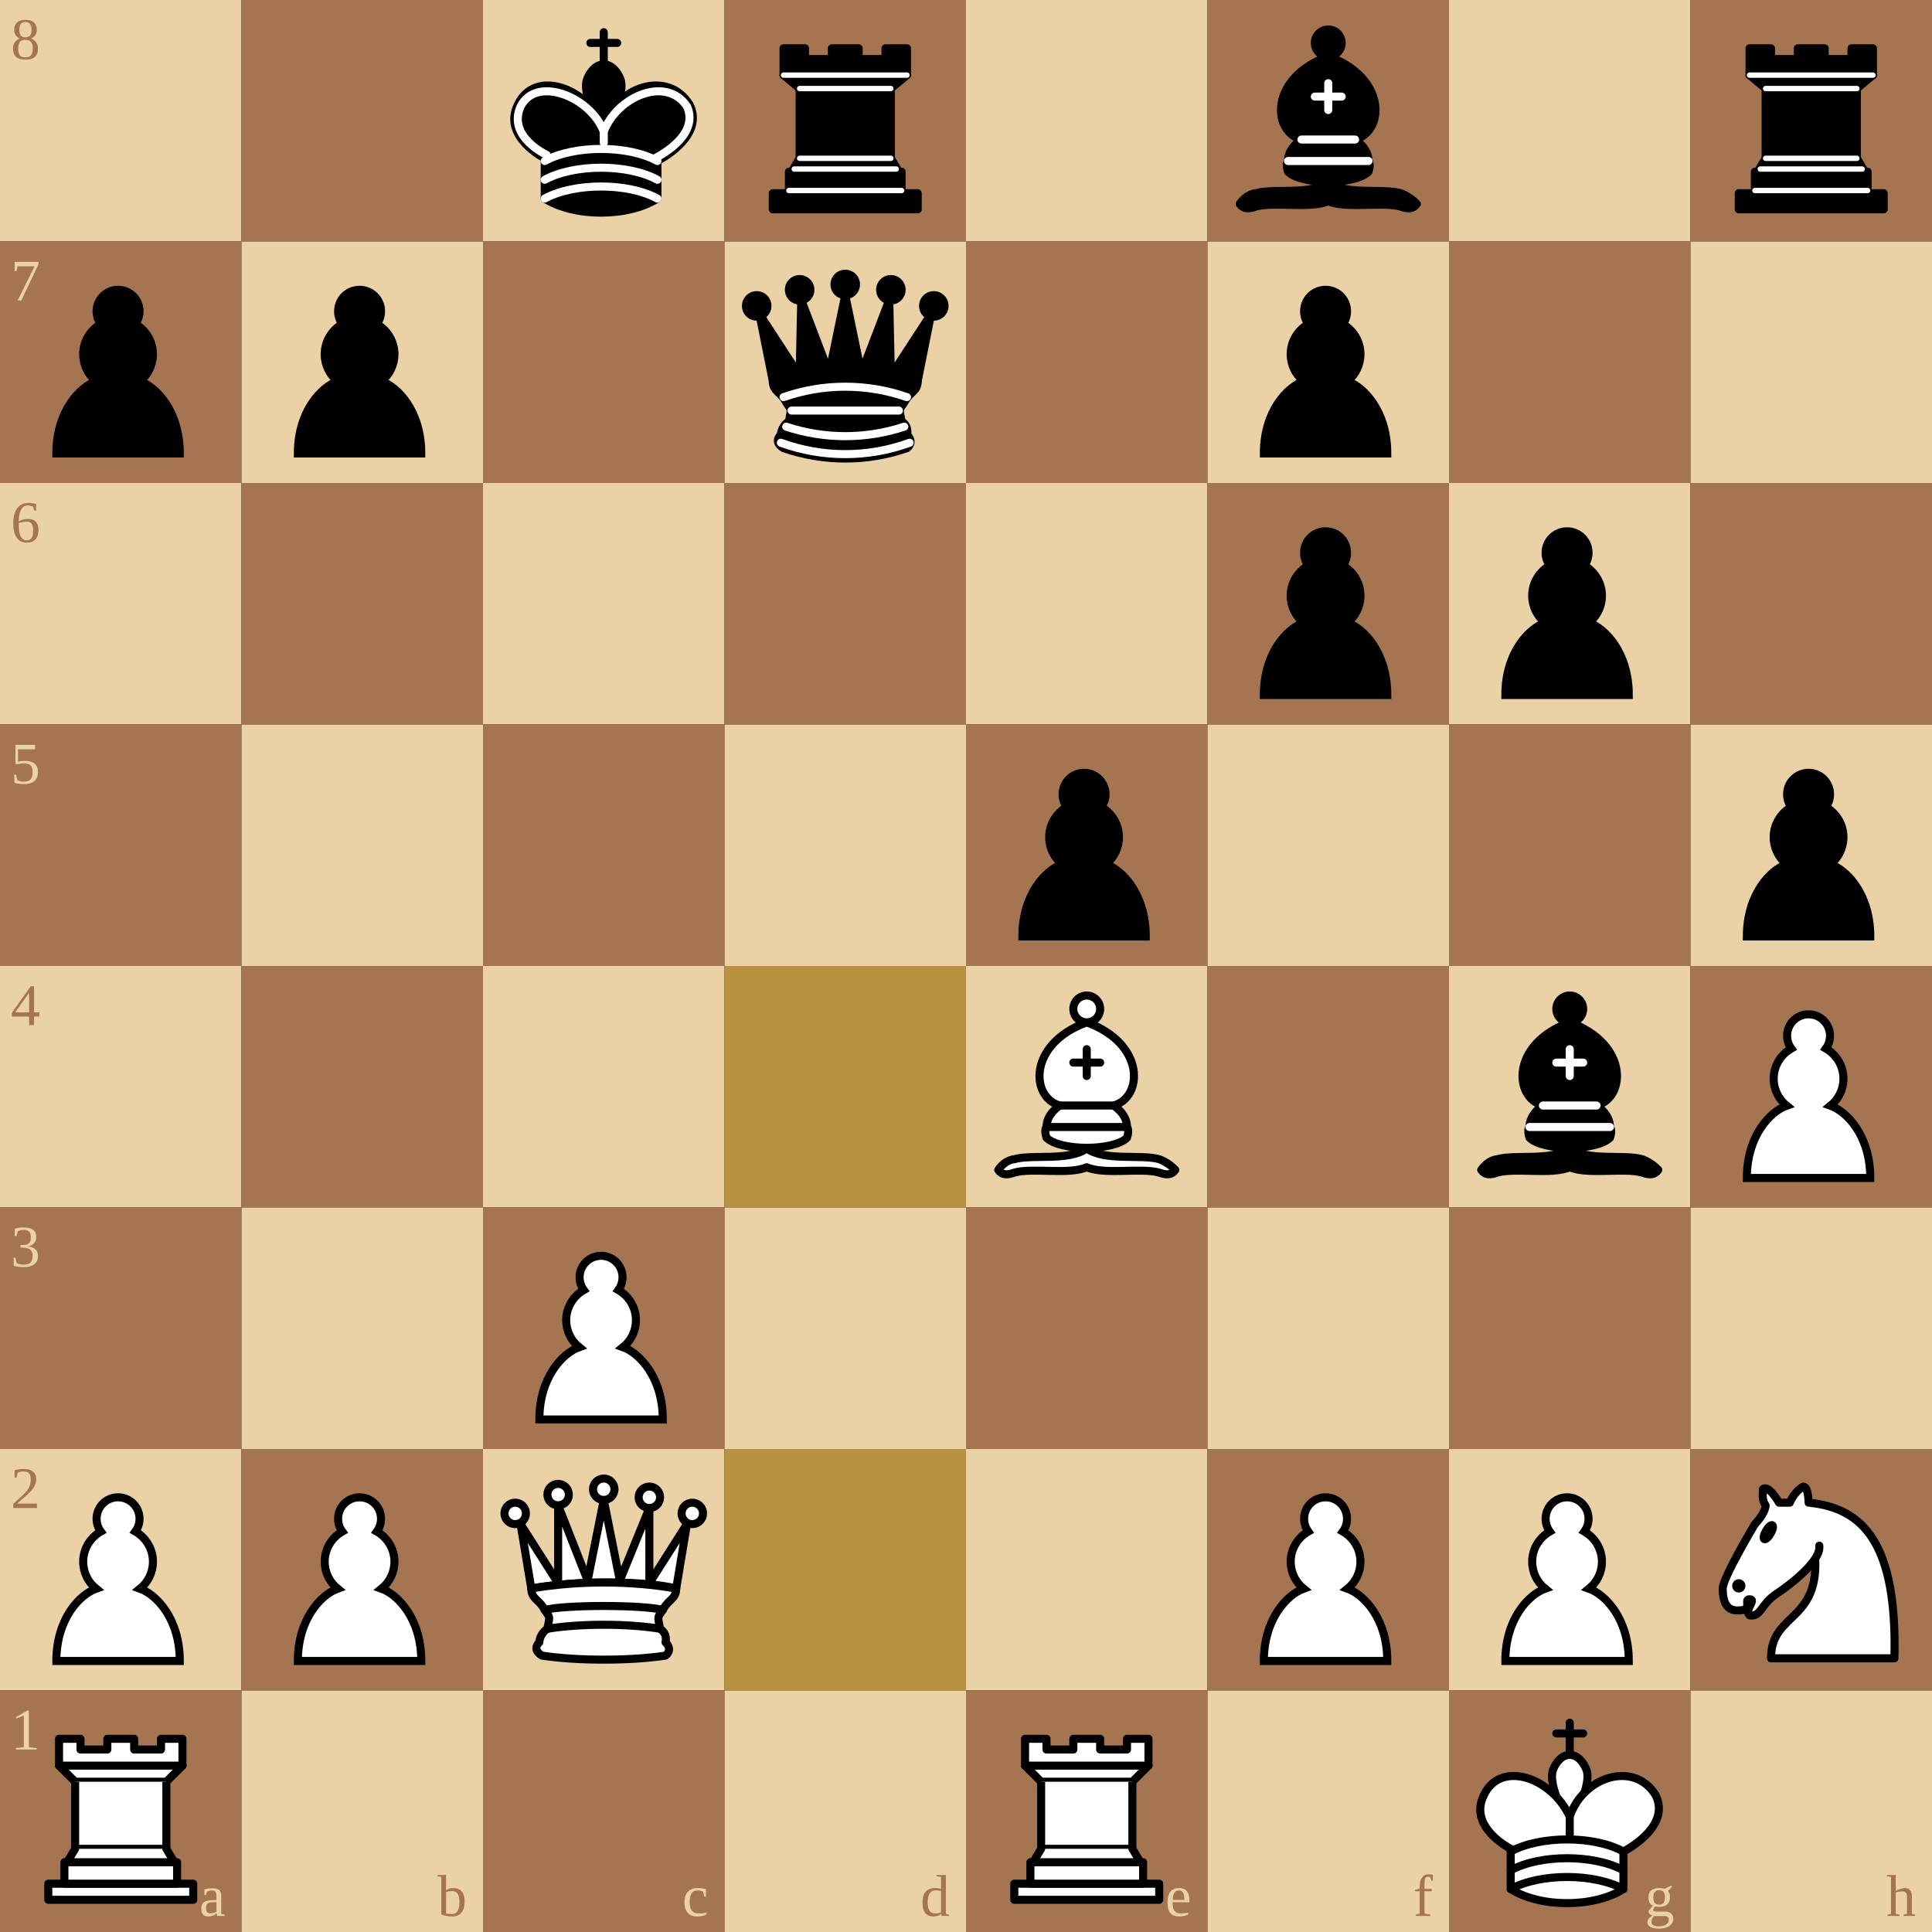
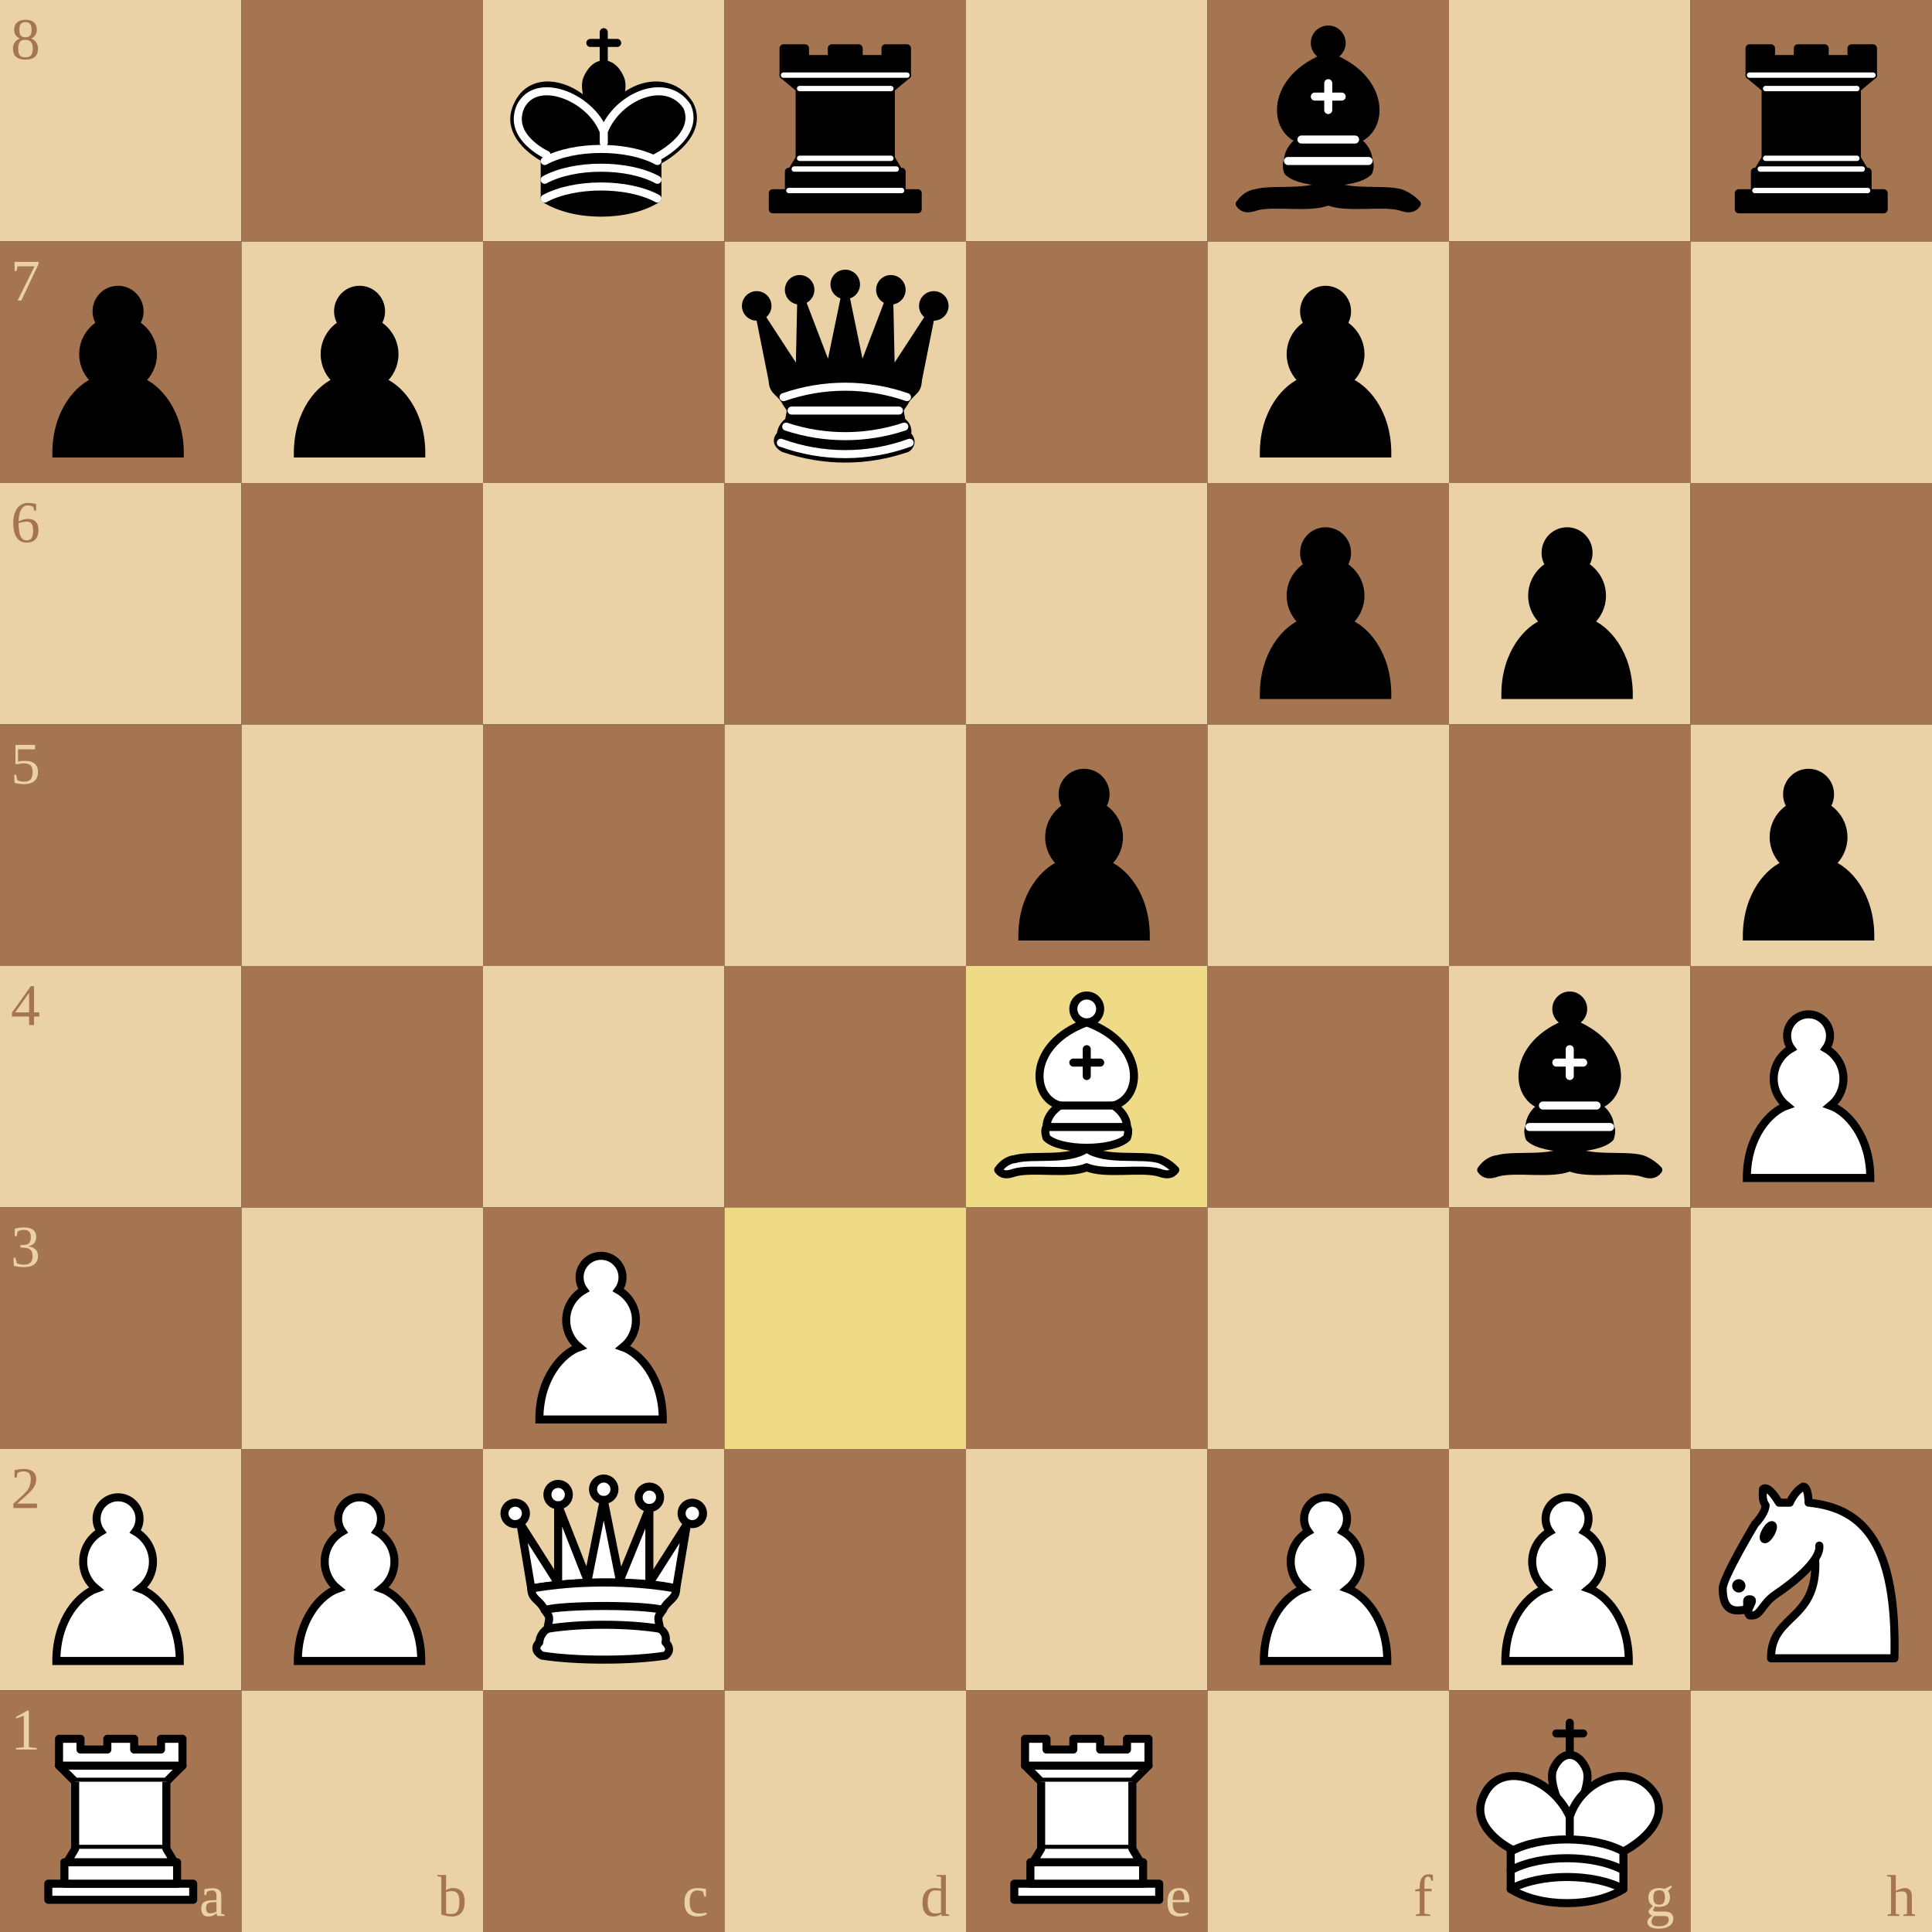
<svg xmlns="http://www.w3.org/2000/svg" width="360" height="360">
  <rect x="0" y="0" width="360" height="360" />
  <rect x="0" y="0" width="45" height="45" style="fill: #ebd1a6" />
  <text x="2" y="11" style="font-size:11px;fill: #a57551">8</text>
  <rect x="45" y="0" width="45" height="45" style="fill: #a57551" />
  <rect x="90" y="0" width="45" height="45" style="fill: #ebd1a6" />
  <svg version="1.1" width="360" height="360" viewBox="-90 0 360 360">
    <g style="fill:none; fill-opacity:1; fill-rule:evenodd; stroke:#000000; stroke-width:1.5; stroke-linecap:round;stroke-linejoin:round;stroke-miterlimit:4; stroke-dasharray:none; stroke-opacity:1;">
      <path d="M 22.5,11.63 L 22.5,6" style="fill:none; stroke:#000000; stroke-linejoin:miter;" id="path6570" />
      <path d="M 22.5,25 C 22.5,25 27,17.5 25.5,14.5 C 25.5,14.5 24.5,12 22.5,12 C 20.5,12 19.5,14.5 19.5,14.5 C 18,17.5 22.5,25 22.5,25" style="fill:#000000;fill-opacity:1; stroke-linecap:butt; stroke-linejoin:miter;" />
      <path d="M 11.5,37 C 17,40.5 27,40.5 32.5,37 L 32.5,30 C 32.5,30 41.5,25.5 38.5,19.5 C 34.5,13 25,16 22.5,23.5 L 22.5,27 L 22.5,23.5 C 19,16 9.5,13 6.5,19.5 C 3.5,25.5 11.5,29.5 11.5,29.5 L 11.5,37 z " style="fill:#000000; stroke:#000000;" />
      <path d="M 20,8 L 25,8" style="fill:none; stroke:#000000; stroke-linejoin:miter;" />
      <path d="M 32,29.5 C 32,29.5 40.5,25.5 38.03,19.85 C 34.15,14 25,18 22.5,24.5 L 22.51,26.6 L 22.5,24.5 C 20,18 9.906,14 6.997,19.85 C 4.5,25.5 11.85,28.85 11.85,28.85" style="fill:none; stroke:#ffffff;" />
      <path d="M 11.5,30 C 17,27 27,27 32.5,30 M 11.5,33.5 C 17,30.5 27,30.5 32.5,33.5 M 11.5,37 C 17,34 27,34 32.5,37" style="fill:none; stroke:#ffffff;" />
    </g>
  </svg>
  <rect x="135" y="0" width="45" height="45" style="fill: #a57551" />
  <svg version="1.1" width="360" height="360" viewBox="-135 0 360 360">
    <g style="opacity:1; fill:000000; fill-opacity:1; fill-rule:evenodd; stroke:#000000; stroke-width:1.5; stroke-linecap:round;stroke-linejoin:round;stroke-miterlimit:4; stroke-dasharray:none; stroke-opacity:1;">
      <path d="M 9,39 L 36,39 L 36,36 L 9,36 L 9,39 z " style="stroke-linecap:butt;" />
      <path d="M 12.5,32 L 14,29.5 L 31,29.5 L 32.5,32 L 12.5,32 z " style="stroke-linecap:butt;" />
      <path d="M 12,36 L 12,32 L 33,32 L 33,36 L 12,36 z " style="stroke-linecap:butt;" />
      <path d="M 14,29.5 L 14,16.5 L 31,16.5 L 31,29.5 L 14,29.5 z " style="stroke-linecap:butt;stroke-linejoin:miter;" />
      <path d="M 14,16.5 L 11,14 L 34,14 L 31,16.5 L 14,16.5 z " style="stroke-linecap:butt;" />
      <path d="M 11,14 L 11,9 L 15,9 L 15,11 L 20,11 L 20,9 L 25,9 L 25,11 L 30,11 L 30,9 L 34,9 L 34,14 L 11,14 z " style="stroke-linecap:butt;" />
      <path d="M 12,35.5 L 33,35.5 L 33,35.5" style="fill:none; stroke:#ffffff; stroke-width:1; stroke-linejoin:miter;" />
      <path d="M 13,31.5 L 32,31.5" style="fill:none; stroke:#ffffff; stroke-width:1; stroke-linejoin:miter;" />
      <path d="M 14,29.5 L 31,29.5" style="fill:none; stroke:#ffffff; stroke-width:1; stroke-linejoin:miter;" />
      <path d="M 14,16.5 L 31,16.5" style="fill:none; stroke:#ffffff; stroke-width:1; stroke-linejoin:miter;" />
      <path d="M 11,14 L 34,14" style="fill:none; stroke:#ffffff; stroke-width:1; stroke-linejoin:miter;" />
    </g>
  </svg>
  <rect x="180" y="0" width="45" height="45" style="fill: #ebd1a6" />
  <rect x="225" y="0" width="45" height="45" style="fill: #a57551" />
  <svg version="1.1" width="360" height="360" viewBox="-225 0 360 360">
    <g style="opacity:1; fill:none; fill-rule:evenodd; fill-opacity:1; stroke:#000000; stroke-width:1.5; stroke-linecap:round; stroke-linejoin:round; stroke-miterlimit:4; stroke-dasharray:none; stroke-opacity:1;">
      <g style="fill:#000000; stroke:#000000; stroke-linecap:butt;">
        <path d="M 9,36 C 12.39,35.03 19.11,36.43 22.5,34 C 25.89,36.43 32.61,35.03 36,36 C 36,36 37.65,36.54 39,38 C 38.32,38.97 37.35,38.99 36,38.5 C 32.61,37.53 25.89,38.96 22.5,37.5 C 19.11,38.96 12.39,37.53 9,38.5 C 7.646,38.99 6.677,38.97 6,38 C 7.354,36.06 9,36 9,36 z" />
        <path d="M 15,32 C 17.5,34.5 27.5,34.5 30,32 C 30.5,30.5 30,30 30,30 C 30,27.5 27.5,26 27.5,26 C 33,24.5 33.5,14.5 22.5,10.5 C 11.5,14.5 12,24.5 17.5,26 C 17.5,26 15,27.5 15,30 C 15,30 14.5,30.5 15,32 z" />
        <path d="M 25 8 A 2.5 2.5 0 1 1  20,8 A 2.5 2.5 0 1 1  25 8 z" />
      </g>
      <path d="M 17.5,26 L 27.5,26 M 15,30 L 30,30 M 22.5,15.5 L 22.5,20.5 M 20,18 L 25,18" style="fill:none; stroke:#ffffff; stroke-linejoin:miter;" />
    </g>
  </svg>
  <rect x="270" y="0" width="45" height="45" style="fill: #ebd1a6" />
  <rect x="315" y="0" width="45" height="45" style="fill: #a57551" />
  <svg version="1.1" width="360" height="360" viewBox="-315 0 360 360">
    <g style="opacity:1; fill:000000; fill-opacity:1; fill-rule:evenodd; stroke:#000000; stroke-width:1.5; stroke-linecap:round;stroke-linejoin:round;stroke-miterlimit:4; stroke-dasharray:none; stroke-opacity:1;">
      <path d="M 9,39 L 36,39 L 36,36 L 9,36 L 9,39 z " style="stroke-linecap:butt;" />
      <path d="M 12.5,32 L 14,29.5 L 31,29.5 L 32.5,32 L 12.5,32 z " style="stroke-linecap:butt;" />
      <path d="M 12,36 L 12,32 L 33,32 L 33,36 L 12,36 z " style="stroke-linecap:butt;" />
      <path d="M 14,29.5 L 14,16.5 L 31,16.5 L 31,29.5 L 14,29.5 z " style="stroke-linecap:butt;stroke-linejoin:miter;" />
      <path d="M 14,16.5 L 11,14 L 34,14 L 31,16.5 L 14,16.5 z " style="stroke-linecap:butt;" />
      <path d="M 11,14 L 11,9 L 15,9 L 15,11 L 20,11 L 20,9 L 25,9 L 25,11 L 30,11 L 30,9 L 34,9 L 34,14 L 11,14 z " style="stroke-linecap:butt;" />
      <path d="M 12,35.5 L 33,35.5 L 33,35.5" style="fill:none; stroke:#ffffff; stroke-width:1; stroke-linejoin:miter;" />
      <path d="M 13,31.5 L 32,31.5" style="fill:none; stroke:#ffffff; stroke-width:1; stroke-linejoin:miter;" />
      <path d="M 14,29.5 L 31,29.5" style="fill:none; stroke:#ffffff; stroke-width:1; stroke-linejoin:miter;" />
      <path d="M 14,16.5 L 31,16.5" style="fill:none; stroke:#ffffff; stroke-width:1; stroke-linejoin:miter;" />
      <path d="M 11,14 L 34,14" style="fill:none; stroke:#ffffff; stroke-width:1; stroke-linejoin:miter;" />
    </g>
  </svg>
  <rect x="0" y="45" width="45" height="45" style="fill: #a57551" />
  <svg version="1.1" width="360" height="360" viewBox="0 -45 360 360">
    <path d="M 22,9 C 19.79,9 18,10.79 18,13 C 18,13.89 18.29,14.71 18.78,15.38 C 16.83,16.5 15.5,18.59 15.5,21 C 15.5,23.03 16.44,24.84 17.91,26.03 C 14.91,27.09 10.5,31.58 10.5,39.5 L 33.5,39.5 C 33.5,31.58 29.09,27.09 26.09,26.03 C 27.56,24.84 28.5,23.03 28.5,21 C 28.5,18.59 27.17,16.5 25.22,15.38 C 25.71,14.71 26,13.89 26,13 C 26,10.79 24.21,9 22,9 z " style="opacity:1; fill:#000000; fill-opacity:1; fill-rule:nonzero; stroke:#000000; stroke-width:1.5; stroke-linecap:round; stroke-linejoin:miter; stroke-miterlimit:4; stroke-dasharray:none; stroke-opacity:1;" />
  </svg>
  <text x="2" y="56" style="font-size:11px;fill: #ebd1a6">7</text>
  <rect x="45" y="45" width="45" height="45" style="fill: #ebd1a6" />
  <svg version="1.1" width="360" height="360" viewBox="-45 -45 360 360">
    <path d="M 22,9 C 19.79,9 18,10.79 18,13 C 18,13.89 18.29,14.71 18.78,15.38 C 16.83,16.5 15.5,18.59 15.5,21 C 15.5,23.03 16.44,24.84 17.91,26.03 C 14.91,27.09 10.5,31.58 10.5,39.5 L 33.5,39.5 C 33.5,31.58 29.09,27.09 26.09,26.03 C 27.56,24.84 28.5,23.03 28.5,21 C 28.5,18.59 27.17,16.5 25.22,15.38 C 25.71,14.71 26,13.89 26,13 C 26,10.79 24.21,9 22,9 z " style="opacity:1; fill:#000000; fill-opacity:1; fill-rule:nonzero; stroke:#000000; stroke-width:1.5; stroke-linecap:round; stroke-linejoin:miter; stroke-miterlimit:4; stroke-dasharray:none; stroke-opacity:1;" />
  </svg>
  <rect x="90" y="45" width="45" height="45" style="fill: #a57551" />
  <rect x="135" y="45" width="45" height="45" style="fill: #ebd1a6" />
  <svg version="1.1" width="360" height="360" viewBox="-135 -45 360 360">
    <g style="opacity:1; fill:000000; fill-opacity:1; fill-rule:evenodd; stroke:#000000; stroke-width:1.5; stroke-linecap:round;stroke-linejoin:round;stroke-miterlimit:4; stroke-dasharray:none; stroke-opacity:1;">
      <g style="fill:#000000; stroke:none;">
        <circle cx="6" cy="12" r="2.75" />
        <circle cx="14" cy="9" r="2.75" />
        <circle cx="22.5" cy="8" r="2.75" />
        <circle cx="31" cy="9" r="2.75" />
        <circle cx="39" cy="12" r="2.75" />
      </g>
      <path d="M 9,26 C 17.5,24.5 30,24.5 36,26 L 38.5,13.5 L 31,25 L 30.7,10.9 L 25.5,24.5 L 22.5,10 L 19.5,24.5 L 14.3,10.9 L 14,25 L 6.5,13.5 L 9,26 z" style="stroke-linecap:butt; stroke:#000000;" />
      <path d="M 9,26 C 9,28 10.5,28 11.5,30 C 12.5,31.5 12.5,31 12,33.5 C 10.5,34.5 10.5,36 10.5,36 C 9,37.5 11,38.5 11,38.5 C 17.5,39.5 27.5,39.5 34,38.5 C 34,38.5 35.5,37.5 34,36 C 34,36 34.5,34.5 33,33.5 C 32.5,31 32.5,31.5 33.5,30 C 34.5,28 36,28 36,26 C 27.5,24.5 17.5,24.5 9,26 z" style="stroke-linecap:butt;" />
      <path d="M 11,38.5 A 35,35 1 0 0 34,38.5" style="fill:none; stroke:#000000; stroke-linecap:butt;" />
      <path d="M 11,29 A 35,35 1 0 1 34,29" style="fill:none; stroke:#ffffff;" />
      <path d="M 12.5,31.5 L 32.5,31.5" style="fill:none; stroke:#ffffff;" />
      <path d="M 11.5,34.5 A 35,35 1 0 0 33.5,34.5" style="fill:none; stroke:#ffffff;" />
      <path d="M 10.5,37.5 A 35,35 1 0 0 34.5,37.5" style="fill:none; stroke:#ffffff;" />
    </g>
  </svg>
  <rect x="180" y="45" width="45" height="45" style="fill: #a57551" />
  <rect x="225" y="45" width="45" height="45" style="fill: #ebd1a6" />
  <svg version="1.1" width="360" height="360" viewBox="-225 -45 360 360">
    <path d="M 22,9 C 19.79,9 18,10.79 18,13 C 18,13.89 18.29,14.71 18.78,15.38 C 16.83,16.5 15.5,18.59 15.5,21 C 15.5,23.03 16.44,24.84 17.91,26.03 C 14.91,27.09 10.5,31.58 10.5,39.5 L 33.5,39.5 C 33.5,31.58 29.09,27.09 26.09,26.03 C 27.56,24.84 28.5,23.03 28.5,21 C 28.5,18.59 27.17,16.5 25.22,15.38 C 25.71,14.71 26,13.89 26,13 C 26,10.79 24.21,9 22,9 z " style="opacity:1; fill:#000000; fill-opacity:1; fill-rule:nonzero; stroke:#000000; stroke-width:1.5; stroke-linecap:round; stroke-linejoin:miter; stroke-miterlimit:4; stroke-dasharray:none; stroke-opacity:1;" />
  </svg>
  <rect x="270" y="45" width="45" height="45" style="fill: #a57551" />
  <rect x="315" y="45" width="45" height="45" style="fill: #ebd1a6" />
  <rect x="0" y="90" width="45" height="45" style="fill: #ebd1a6" />
  <text x="2" y="101" style="font-size:11px;fill: #a57551">6</text>
  <rect x="45" y="90" width="45" height="45" style="fill: #a57551" />
  <rect x="90" y="90" width="45" height="45" style="fill: #ebd1a6" />
  <rect x="135" y="90" width="45" height="45" style="fill: #a57551" />
  <rect x="180" y="90" width="45" height="45" style="fill: #ebd1a6" />
  <rect x="225" y="90" width="45" height="45" style="fill: #a57551" />
  <svg version="1.1" width="360" height="360" viewBox="-225 -90 360 360">
    <path d="M 22,9 C 19.79,9 18,10.79 18,13 C 18,13.89 18.29,14.71 18.78,15.38 C 16.83,16.5 15.5,18.59 15.5,21 C 15.5,23.03 16.44,24.84 17.91,26.03 C 14.91,27.09 10.5,31.58 10.5,39.5 L 33.5,39.5 C 33.5,31.58 29.09,27.09 26.09,26.03 C 27.56,24.84 28.5,23.03 28.5,21 C 28.5,18.59 27.17,16.5 25.22,15.38 C 25.71,14.71 26,13.89 26,13 C 26,10.79 24.21,9 22,9 z " style="opacity:1; fill:#000000; fill-opacity:1; fill-rule:nonzero; stroke:#000000; stroke-width:1.5; stroke-linecap:round; stroke-linejoin:miter; stroke-miterlimit:4; stroke-dasharray:none; stroke-opacity:1;" />
  </svg>
  <rect x="270" y="90" width="45" height="45" style="fill: #ebd1a6" />
  <svg version="1.1" width="360" height="360" viewBox="-270 -90 360 360">
    <path d="M 22,9 C 19.79,9 18,10.79 18,13 C 18,13.89 18.29,14.71 18.78,15.38 C 16.83,16.5 15.5,18.59 15.5,21 C 15.5,23.03 16.44,24.84 17.91,26.03 C 14.91,27.09 10.5,31.58 10.5,39.5 L 33.5,39.5 C 33.5,31.58 29.09,27.09 26.09,26.03 C 27.56,24.84 28.5,23.03 28.5,21 C 28.5,18.59 27.17,16.5 25.22,15.38 C 25.71,14.71 26,13.89 26,13 C 26,10.79 24.21,9 22,9 z " style="opacity:1; fill:#000000; fill-opacity:1; fill-rule:nonzero; stroke:#000000; stroke-width:1.5; stroke-linecap:round; stroke-linejoin:miter; stroke-miterlimit:4; stroke-dasharray:none; stroke-opacity:1;" />
  </svg>
  <rect x="315" y="90" width="45" height="45" style="fill: #a57551" />
  <rect x="0" y="135" width="45" height="45" style="fill: #a57551" />
  <text x="2" y="146" style="font-size:11px;fill: #ebd1a6">5</text>
  <rect x="45" y="135" width="45" height="45" style="fill: #ebd1a6" />
  <rect x="90" y="135" width="45" height="45" style="fill: #a57551" />
  <rect x="135" y="135" width="45" height="45" style="fill: #ebd1a6" />
  <rect x="180" y="135" width="45" height="45" style="fill: #a57551" />
  <svg version="1.1" width="360" height="360" viewBox="-180 -135 360 360">
    <path d="M 22,9 C 19.79,9 18,10.79 18,13 C 18,13.89 18.29,14.71 18.78,15.38 C 16.83,16.5 15.5,18.59 15.5,21 C 15.5,23.03 16.44,24.84 17.91,26.03 C 14.91,27.09 10.5,31.58 10.5,39.5 L 33.5,39.5 C 33.5,31.58 29.09,27.09 26.09,26.03 C 27.56,24.84 28.5,23.03 28.5,21 C 28.5,18.59 27.17,16.5 25.22,15.38 C 25.71,14.71 26,13.89 26,13 C 26,10.79 24.21,9 22,9 z " style="opacity:1; fill:#000000; fill-opacity:1; fill-rule:nonzero; stroke:#000000; stroke-width:1.5; stroke-linecap:round; stroke-linejoin:miter; stroke-miterlimit:4; stroke-dasharray:none; stroke-opacity:1;" />
  </svg>
  <rect x="225" y="135" width="45" height="45" style="fill: #ebd1a6" />
  <rect x="270" y="135" width="45" height="45" style="fill: #a57551" />
  <rect x="315" y="135" width="45" height="45" style="fill: #ebd1a6" />
  <svg version="1.1" width="360" height="360" viewBox="-315 -135 360 360">
    <path d="M 22,9 C 19.79,9 18,10.79 18,13 C 18,13.89 18.29,14.71 18.78,15.38 C 16.83,16.5 15.5,18.59 15.5,21 C 15.5,23.03 16.44,24.84 17.91,26.03 C 14.91,27.09 10.5,31.58 10.5,39.5 L 33.5,39.5 C 33.5,31.58 29.09,27.09 26.09,26.03 C 27.56,24.84 28.5,23.03 28.5,21 C 28.5,18.59 27.17,16.5 25.22,15.38 C 25.71,14.71 26,13.89 26,13 C 26,10.79 24.21,9 22,9 z " style="opacity:1; fill:#000000; fill-opacity:1; fill-rule:nonzero; stroke:#000000; stroke-width:1.5; stroke-linecap:round; stroke-linejoin:miter; stroke-miterlimit:4; stroke-dasharray:none; stroke-opacity:1;" />
  </svg>
  <rect x="0" y="180" width="45" height="45" style="fill: #ebd1a6" />
  <text x="2" y="191" style="font-size:11px;fill: #a57551">4</text>
  <rect x="45" y="180" width="45" height="45" style="fill: #a57551" />
  <rect x="90" y="180" width="45" height="45" style="fill: #ebd1a6" />
  <rect x="135" y="180" width="45" height="45" style="fill: #a57551" />
-   <rect x="135" y="180" width="45" height="45" style="fill-opacity:0.2;fill: #ffff00" />
  <rect x="180" y="180" width="45" height="45" style="fill: #ebd1a6" />
+   <rect x="180" y="180" width="45" height="45" style="fill-opacity:0.2;fill: #ffff00" />
  <svg version="1.1" width="360" height="360" viewBox="-180 -180 360 360">
    <g style="opacity:1; fill:none; fill-rule:evenodd; fill-opacity:1; stroke:#000000; stroke-width:1.5; stroke-linecap:round; stroke-linejoin:round; stroke-miterlimit:4; stroke-dasharray:none; stroke-opacity:1;">
      <g style="fill:#ffffff; stroke:#000000; stroke-linecap:butt;">
        <path d="M 9,36 C 12.39,35.03 19.11,36.43 22.5,34 C 25.89,36.43 32.61,35.03 36,36 C 36,36 37.65,36.54 39,38 C 38.32,38.97 37.35,38.99 36,38.5 C 32.61,37.53 25.89,38.96 22.5,37.5 C 19.11,38.96 12.39,37.53 9,38.5 C 7.646,38.99 6.677,38.97 6,38 C 7.354,36.06 9,36 9,36 z" />
        <path d="M 15,32 C 17.5,34.5 27.5,34.5 30,32 C 30.5,30.5 30,30 30,30 C 30,27.5 27.5,26 27.5,26 C 33,24.5 33.5,14.5 22.5,10.5 C 11.5,14.5 12,24.5 17.5,26 C 17.5,26 15,27.5 15,30 C 15,30 14.5,30.5 15,32 z" />
        <path d="M 25 8 A 2.5 2.5 0 1 1  20,8 A 2.5 2.5 0 1 1  25 8 z" />
      </g>
      <path d="M 17.5,26 L 27.5,26 M 15,30 L 30,30 M 22.5,15.5 L 22.5,20.5 M 20,18 L 25,18" style="fill:none; stroke:#000000; stroke-linejoin:miter;" />
    </g>
  </svg>
  <rect x="225" y="180" width="45" height="45" style="fill: #a57551" />
  <rect x="270" y="180" width="45" height="45" style="fill: #ebd1a6" />
  <svg version="1.1" width="360" height="360" viewBox="-270 -180 360 360">
    <g style="opacity:1; fill:none; fill-rule:evenodd; fill-opacity:1; stroke:#000000; stroke-width:1.5; stroke-linecap:round; stroke-linejoin:round; stroke-miterlimit:4; stroke-dasharray:none; stroke-opacity:1;">
      <g style="fill:#000000; stroke:#000000; stroke-linecap:butt;">
        <path d="M 9,36 C 12.39,35.03 19.11,36.43 22.5,34 C 25.89,36.43 32.61,35.03 36,36 C 36,36 37.65,36.54 39,38 C 38.32,38.97 37.35,38.99 36,38.5 C 32.61,37.53 25.89,38.96 22.5,37.5 C 19.11,38.96 12.39,37.53 9,38.5 C 7.646,38.99 6.677,38.97 6,38 C 7.354,36.06 9,36 9,36 z" />
        <path d="M 15,32 C 17.5,34.5 27.5,34.5 30,32 C 30.5,30.5 30,30 30,30 C 30,27.5 27.5,26 27.5,26 C 33,24.5 33.5,14.5 22.5,10.5 C 11.5,14.5 12,24.5 17.5,26 C 17.5,26 15,27.5 15,30 C 15,30 14.5,30.5 15,32 z" />
        <path d="M 25 8 A 2.5 2.5 0 1 1  20,8 A 2.5 2.5 0 1 1  25 8 z" />
      </g>
      <path d="M 17.5,26 L 27.5,26 M 15,30 L 30,30 M 22.5,15.5 L 22.5,20.5 M 20,18 L 25,18" style="fill:none; stroke:#ffffff; stroke-linejoin:miter;" />
    </g>
  </svg>
  <rect x="315" y="180" width="45" height="45" style="fill: #a57551" />
  <svg version="1.1" width="360" height="360" viewBox="-315 -180 360 360">
    <path d="M 22,9 C 19.79,9 18,10.79 18,13 C 18,13.89 18.29,14.71 18.78,15.38 C 16.83,16.5 15.5,18.59 15.5,21 C 15.5,23.03 16.44,24.84 17.91,26.03 C 14.91,27.09 10.5,31.58 10.5,39.5 L 33.5,39.5 C 33.5,31.58 29.09,27.09 26.09,26.03 C 27.56,24.84 28.5,23.03 28.5,21 C 28.5,18.59 27.17,16.5 25.22,15.38 C 25.71,14.71 26,13.89 26,13 C 26,10.79 24.21,9 22,9 z " style="opacity:1; fill:#ffffff; fill-opacity:1; fill-rule:nonzero; stroke:#000000; stroke-width:1.5; stroke-linecap:round; stroke-linejoin:miter; stroke-miterlimit:4; stroke-dasharray:none; stroke-opacity:1;" />
  </svg>
  <rect x="0" y="225" width="45" height="45" style="fill: #a57551" />
  <text x="2" y="236" style="font-size:11px;fill: #ebd1a6">3</text>
  <rect x="45" y="225" width="45" height="45" style="fill: #ebd1a6" />
  <rect x="90" y="225" width="45" height="45" style="fill: #a57551" />
  <svg version="1.1" width="360" height="360" viewBox="-90 -225 360 360">
    <path d="M 22,9 C 19.79,9 18,10.79 18,13 C 18,13.89 18.29,14.71 18.78,15.38 C 16.83,16.5 15.5,18.59 15.5,21 C 15.5,23.03 16.44,24.84 17.91,26.03 C 14.91,27.09 10.5,31.58 10.5,39.5 L 33.5,39.5 C 33.5,31.58 29.09,27.09 26.09,26.03 C 27.56,24.84 28.5,23.03 28.5,21 C 28.5,18.59 27.17,16.5 25.22,15.38 C 25.71,14.71 26,13.89 26,13 C 26,10.79 24.21,9 22,9 z " style="opacity:1; fill:#ffffff; fill-opacity:1; fill-rule:nonzero; stroke:#000000; stroke-width:1.5; stroke-linecap:round; stroke-linejoin:miter; stroke-miterlimit:4; stroke-dasharray:none; stroke-opacity:1;" />
  </svg>
  <rect x="135" y="225" width="45" height="45" style="fill: #ebd1a6" />
+   <rect x="135" y="225" width="45" height="45" style="fill-opacity:0.2;fill: #ffff00" />
  <rect x="180" y="225" width="45" height="45" style="fill: #a57551" />
  <rect x="225" y="225" width="45" height="45" style="fill: #ebd1a6" />
  <rect x="270" y="225" width="45" height="45" style="fill: #a57551" />
  <rect x="315" y="225" width="45" height="45" style="fill: #ebd1a6" />
  <rect x="0" y="270" width="45" height="45" style="fill: #ebd1a6" />
  <svg version="1.1" width="360" height="360" viewBox="0 -270 360 360">
    <path d="M 22,9 C 19.79,9 18,10.79 18,13 C 18,13.89 18.29,14.71 18.78,15.38 C 16.83,16.5 15.5,18.59 15.5,21 C 15.5,23.03 16.44,24.84 17.91,26.03 C 14.91,27.09 10.5,31.58 10.5,39.5 L 33.5,39.5 C 33.5,31.58 29.09,27.09 26.09,26.03 C 27.56,24.84 28.5,23.03 28.5,21 C 28.5,18.59 27.17,16.5 25.22,15.38 C 25.71,14.71 26,13.89 26,13 C 26,10.79 24.21,9 22,9 z " style="opacity:1; fill:#ffffff; fill-opacity:1; fill-rule:nonzero; stroke:#000000; stroke-width:1.5; stroke-linecap:round; stroke-linejoin:miter; stroke-miterlimit:4; stroke-dasharray:none; stroke-opacity:1;" />
  </svg>
  <text x="2" y="281" style="font-size:11px;fill: #a57551">2</text>
  <rect x="45" y="270" width="45" height="45" style="fill: #a57551" />
  <svg version="1.1" width="360" height="360" viewBox="-45 -270 360 360">
    <path d="M 22,9 C 19.79,9 18,10.79 18,13 C 18,13.89 18.29,14.71 18.78,15.38 C 16.83,16.5 15.5,18.59 15.5,21 C 15.5,23.03 16.44,24.84 17.91,26.03 C 14.91,27.09 10.5,31.58 10.5,39.5 L 33.5,39.5 C 33.5,31.58 29.09,27.09 26.09,26.03 C 27.56,24.84 28.5,23.03 28.5,21 C 28.5,18.59 27.17,16.5 25.22,15.38 C 25.71,14.71 26,13.89 26,13 C 26,10.79 24.21,9 22,9 z " style="opacity:1; fill:#ffffff; fill-opacity:1; fill-rule:nonzero; stroke:#000000; stroke-width:1.5; stroke-linecap:round; stroke-linejoin:miter; stroke-miterlimit:4; stroke-dasharray:none; stroke-opacity:1;" />
  </svg>
  <rect x="90" y="270" width="45" height="45" style="fill: #ebd1a6" />
  <svg version="1.1" width="360" height="360" viewBox="-90 -270 360 360">
    <g style="opacity:1; fill:#ffffff; fill-opacity:1; fill-rule:evenodd; stroke:#000000; stroke-width:1.5; stroke-linecap:round;stroke-linejoin:round;stroke-miterlimit:4; stroke-dasharray:none; stroke-opacity:1;">
      <path d="M 9 13 A 2 2 0 1 1  5,13 A 2 2 0 1 1  9 13 z" transform="translate(-1,-1)" />
      <path d="M 9 13 A 2 2 0 1 1  5,13 A 2 2 0 1 1  9 13 z" transform="translate(15.5,-5.5)" />
      <path d="M 9 13 A 2 2 0 1 1  5,13 A 2 2 0 1 1  9 13 z" transform="translate(32,-1)" />
      <path d="M 9 13 A 2 2 0 1 1  5,13 A 2 2 0 1 1  9 13 z" transform="translate(7,-4.5)" />
      <path d="M 9 13 A 2 2 0 1 1  5,13 A 2 2 0 1 1  9 13 z" transform="translate(24,-4)" />
      <path d="M 9,26 C 17.5,24.5 30,24.5 36,26 L 38,14 L 31,25 L 31,11 L 25.5,24.5 L 22.5,9.5 L 19.5,24.5 L 14,10.5 L 14,25 L 7,14 L 9,26 z " style="stroke-linecap:butt;" />
      <path d="M 9,26 C 9,28 10.5,28 11.5,30 C 12.5,31.5 12.5,31 12,33.5 C 10.5,34.5 10.5,36 10.5,36 C 9,37.5 11,38.5 11,38.5 C 17.5,39.5 27.5,39.5 34,38.5 C 34,38.5 35.5,37.5 34,36 C 34,36 34.5,34.5 33,33.5 C 32.5,31 32.5,31.5 33.5,30 C 34.5,28 36,28 36,26 C 27.5,24.5 17.5,24.5 9,26 z " style="stroke-linecap:butt;" />
      <path d="M 11.5,30 C 15,29 30,29 33.5,30" style="fill:none;" />
      <path d="M 12,33.5 C 18,32.5 27,32.5 33,33.5" style="fill:none;" />
    </g>
  </svg>
  <rect x="135" y="270" width="45" height="45" style="fill: #a57551" />
-   <rect x="135" y="270" width="45" height="45" style="fill-opacity:0.2;fill: #ffff00" />
  <rect x="180" y="270" width="45" height="45" style="fill: #ebd1a6" />
  <rect x="225" y="270" width="45" height="45" style="fill: #a57551" />
  <svg version="1.1" width="360" height="360" viewBox="-225 -270 360 360">
    <path d="M 22,9 C 19.79,9 18,10.79 18,13 C 18,13.89 18.29,14.71 18.78,15.38 C 16.83,16.5 15.5,18.59 15.5,21 C 15.5,23.03 16.44,24.84 17.91,26.03 C 14.91,27.09 10.5,31.58 10.5,39.5 L 33.5,39.5 C 33.5,31.58 29.09,27.09 26.09,26.03 C 27.56,24.84 28.5,23.03 28.5,21 C 28.5,18.59 27.17,16.5 25.22,15.38 C 25.71,14.71 26,13.89 26,13 C 26,10.79 24.21,9 22,9 z " style="opacity:1; fill:#ffffff; fill-opacity:1; fill-rule:nonzero; stroke:#000000; stroke-width:1.5; stroke-linecap:round; stroke-linejoin:miter; stroke-miterlimit:4; stroke-dasharray:none; stroke-opacity:1;" />
  </svg>
  <rect x="270" y="270" width="45" height="45" style="fill: #ebd1a6" />
  <svg version="1.1" width="360" height="360" viewBox="-270 -270 360 360">
    <path d="M 22,9 C 19.79,9 18,10.79 18,13 C 18,13.89 18.29,14.71 18.78,15.38 C 16.83,16.5 15.5,18.59 15.5,21 C 15.5,23.03 16.44,24.84 17.91,26.03 C 14.91,27.09 10.5,31.58 10.5,39.5 L 33.5,39.5 C 33.5,31.58 29.09,27.09 26.09,26.03 C 27.56,24.84 28.5,23.03 28.5,21 C 28.5,18.59 27.17,16.5 25.22,15.38 C 25.71,14.71 26,13.89 26,13 C 26,10.79 24.21,9 22,9 z " style="opacity:1; fill:#ffffff; fill-opacity:1; fill-rule:nonzero; stroke:#000000; stroke-width:1.5; stroke-linecap:round; stroke-linejoin:miter; stroke-miterlimit:4; stroke-dasharray:none; stroke-opacity:1;" />
  </svg>
  <rect x="315" y="270" width="45" height="45" style="fill: #a57551" />
  <svg version="1.1" width="360" height="360" viewBox="-315 -270 360 360">
    <g style="opacity:1; fill:none; fill-opacity:1; fill-rule:evenodd; stroke:#000000; stroke-width:1.5; stroke-linecap:round;stroke-linejoin:round;stroke-miterlimit:4; stroke-dasharray:none; stroke-opacity:1;">
      <path d="M 22,10 C 32.5,11 38.5,18 38,39 L 15,39 C 15,30 25,32.5 23,18" style="fill:#ffffff; stroke:#000000;" />
      <path d="M 24,18 C 24.38,20.91 18.45,25.37 16,27 C 13,29 13.18,31.34 11,31 C 9.958,30.06 12.41,27.96 11,28 C 10,28 11.19,29.23 10,30 C 9,30 5.997,31 6,26 C 6,24 12,14 12,14 C 12,14 13.89,12.1 14,10.5 C 13.27,9.506 13.5,8.5 13.5,7.5 C 14.5,6.5 16.5,10 16.5,10 L 18.5,10 C 18.5,10 19.28,8.008 21,7 C 22,7 22,10 22,10" style="fill:#ffffff; stroke:#000000;" />
      <path d="M 9.5 25.5 A 0.5 0.5 0 1 1 8.5,25.5 A 0.5 0.5 0 1 1 9.5 25.5 z" style="fill:#000000; stroke:#000000;" />
      <path d="M 15 15.5 A 0.5 1.5 0 1 1  14,15.5 A 0.5 1.5 0 1 1  15 15.5 z" transform="matrix(0.866,0.5,-0.5,0.866,9.693,-5.173)" style="fill:#000000; stroke:#000000;" />
    </g>
  </svg>
  <rect x="0" y="315" width="45" height="45" style="fill: #a57551" />
  <svg version="1.1" width="360" height="360" viewBox="0 -315 360 360">
    <g style="opacity:1; fill:#ffffff; fill-opacity:1; fill-rule:evenodd; stroke:#000000; stroke-width:1.5; stroke-linecap:round;stroke-linejoin:round;stroke-miterlimit:4; stroke-dasharray:none; stroke-opacity:1;">
      <path d="M 9,39 L 36,39 L 36,36 L 9,36 L 9,39 z " style="stroke-linecap:butt;" />
      <path d="M 12,36 L 12,32 L 33,32 L 33,36 L 12,36 z " style="stroke-linecap:butt;" />
      <path d="M 11,14 L 11,9 L 15,9 L 15,11 L 20,11 L 20,9 L 25,9 L 25,11 L 30,11 L 30,9 L 34,9 L 34,14" style="stroke-linecap:butt;" />
      <path d="M 34,14 L 31,17 L 14,17 L 11,14" />
      <path d="M 31,17 L 31,29.5 L 14,29.5 L 14,17" style="stroke-linecap:butt; stroke-linejoin:miter;" />
      <path d="M 31,29.5 L 32.5,32 L 12.5,32 L 14,29.5" />
      <path d="M 11,14 L 34,14" style="fill:none; stroke:#000000; stroke-linejoin:miter;" />
    </g>
  </svg>
  <text x="2" y="326" style="font-size:11px;fill: #ebd1a6">1</text>
  <text x="42" y="357" style="text-anchor:end;font-size:11px;fill: #ebd1a6">a</text>
  <rect x="45" y="315" width="45" height="45" style="fill: #ebd1a6" />
  <text x="87" y="357" style="text-anchor:end;font-size:11px;fill: #a57551">b</text>
  <rect x="90" y="315" width="45" height="45" style="fill: #a57551" />
  <text x="132" y="357" style="text-anchor:end;font-size:11px;fill: #ebd1a6">c</text>
  <rect x="135" y="315" width="45" height="45" style="fill: #ebd1a6" />
  <text x="177" y="357" style="text-anchor:end;font-size:11px;fill: #a57551">d</text>
  <rect x="180" y="315" width="45" height="45" style="fill: #a57551" />
  <svg version="1.1" width="360" height="360" viewBox="-180 -315 360 360">
    <g style="opacity:1; fill:#ffffff; fill-opacity:1; fill-rule:evenodd; stroke:#000000; stroke-width:1.5; stroke-linecap:round;stroke-linejoin:round;stroke-miterlimit:4; stroke-dasharray:none; stroke-opacity:1;">
      <path d="M 9,39 L 36,39 L 36,36 L 9,36 L 9,39 z " style="stroke-linecap:butt;" />
      <path d="M 12,36 L 12,32 L 33,32 L 33,36 L 12,36 z " style="stroke-linecap:butt;" />
      <path d="M 11,14 L 11,9 L 15,9 L 15,11 L 20,11 L 20,9 L 25,9 L 25,11 L 30,11 L 30,9 L 34,9 L 34,14" style="stroke-linecap:butt;" />
      <path d="M 34,14 L 31,17 L 14,17 L 11,14" />
      <path d="M 31,17 L 31,29.5 L 14,29.5 L 14,17" style="stroke-linecap:butt; stroke-linejoin:miter;" />
      <path d="M 31,29.5 L 32.5,32 L 12.5,32 L 14,29.5" />
      <path d="M 11,14 L 34,14" style="fill:none; stroke:#000000; stroke-linejoin:miter;" />
    </g>
  </svg>
  <text x="222" y="357" style="text-anchor:end;font-size:11px;fill: #ebd1a6">e</text>
  <rect x="225" y="315" width="45" height="45" style="fill: #ebd1a6" />
  <text x="267" y="357" style="text-anchor:end;font-size:11px;fill: #a57551">f</text>
  <rect x="270" y="315" width="45" height="45" style="fill: #a57551" />
  <svg version="1.1" width="360" height="360" viewBox="-270 -315 360 360">
    <g style="fill:none; fill-opacity:1; fill-rule:evenodd; stroke:#000000; stroke-width:1.5; stroke-linecap:round;stroke-linejoin:round;stroke-miterlimit:4; stroke-dasharray:none; stroke-opacity:1;">
      <path d="M 22.5,11.63 L 22.5,6" style="fill:none; stroke:#000000; stroke-linejoin:miter;" />
      <path d="M 20,8 L 25,8" style="fill:none; stroke:#000000; stroke-linejoin:miter;" />
      <path d="M 22.5,25 C 22.5,25 27,17.5 25.5,14.5 C 25.5,14.5 24.5,12 22.5,12 C 20.5,12 19.5,14.5 19.5,14.5 C 18,17.5 22.5,25 22.5,25" style="fill:#ffffff; stroke:#000000; stroke-linecap:butt; stroke-linejoin:miter;" />
      <path d="M 11.5,37 C 17,40.5 27,40.5 32.5,37 L 32.5,30 C 32.5,30 41.5,25.5 38.5,19.5 C 34.5,13 25,16 22.5,23.5 L 22.5,27 L 22.5,23.5 C 19,16 9.5,13 6.5,19.5 C 3.5,25.5 11.5,29.5 11.5,29.5 L 11.5,37 z " style="fill:#ffffff; stroke:#000000;" />
      <path d="M 11.5,30 C 17,27 27,27 32.5,30" style="fill:none; stroke:#000000;" />
      <path d="M 11.5,33.5 C 17,30.5 27,30.5 32.5,33.5" style="fill:none; stroke:#000000;" />
      <path d="M 11.5,37 C 17,34 27,34 32.5,37" style="fill:none; stroke:#000000;" />
    </g>
  </svg>
  <text x="312" y="357" style="text-anchor:end;font-size:11px;fill: #ebd1a6">g</text>
  <rect x="315" y="315" width="45" height="45" style="fill: #ebd1a6" />
  <text x="357" y="357" style="text-anchor:end;font-size:11px;fill: #a57551">h</text>
</svg>
